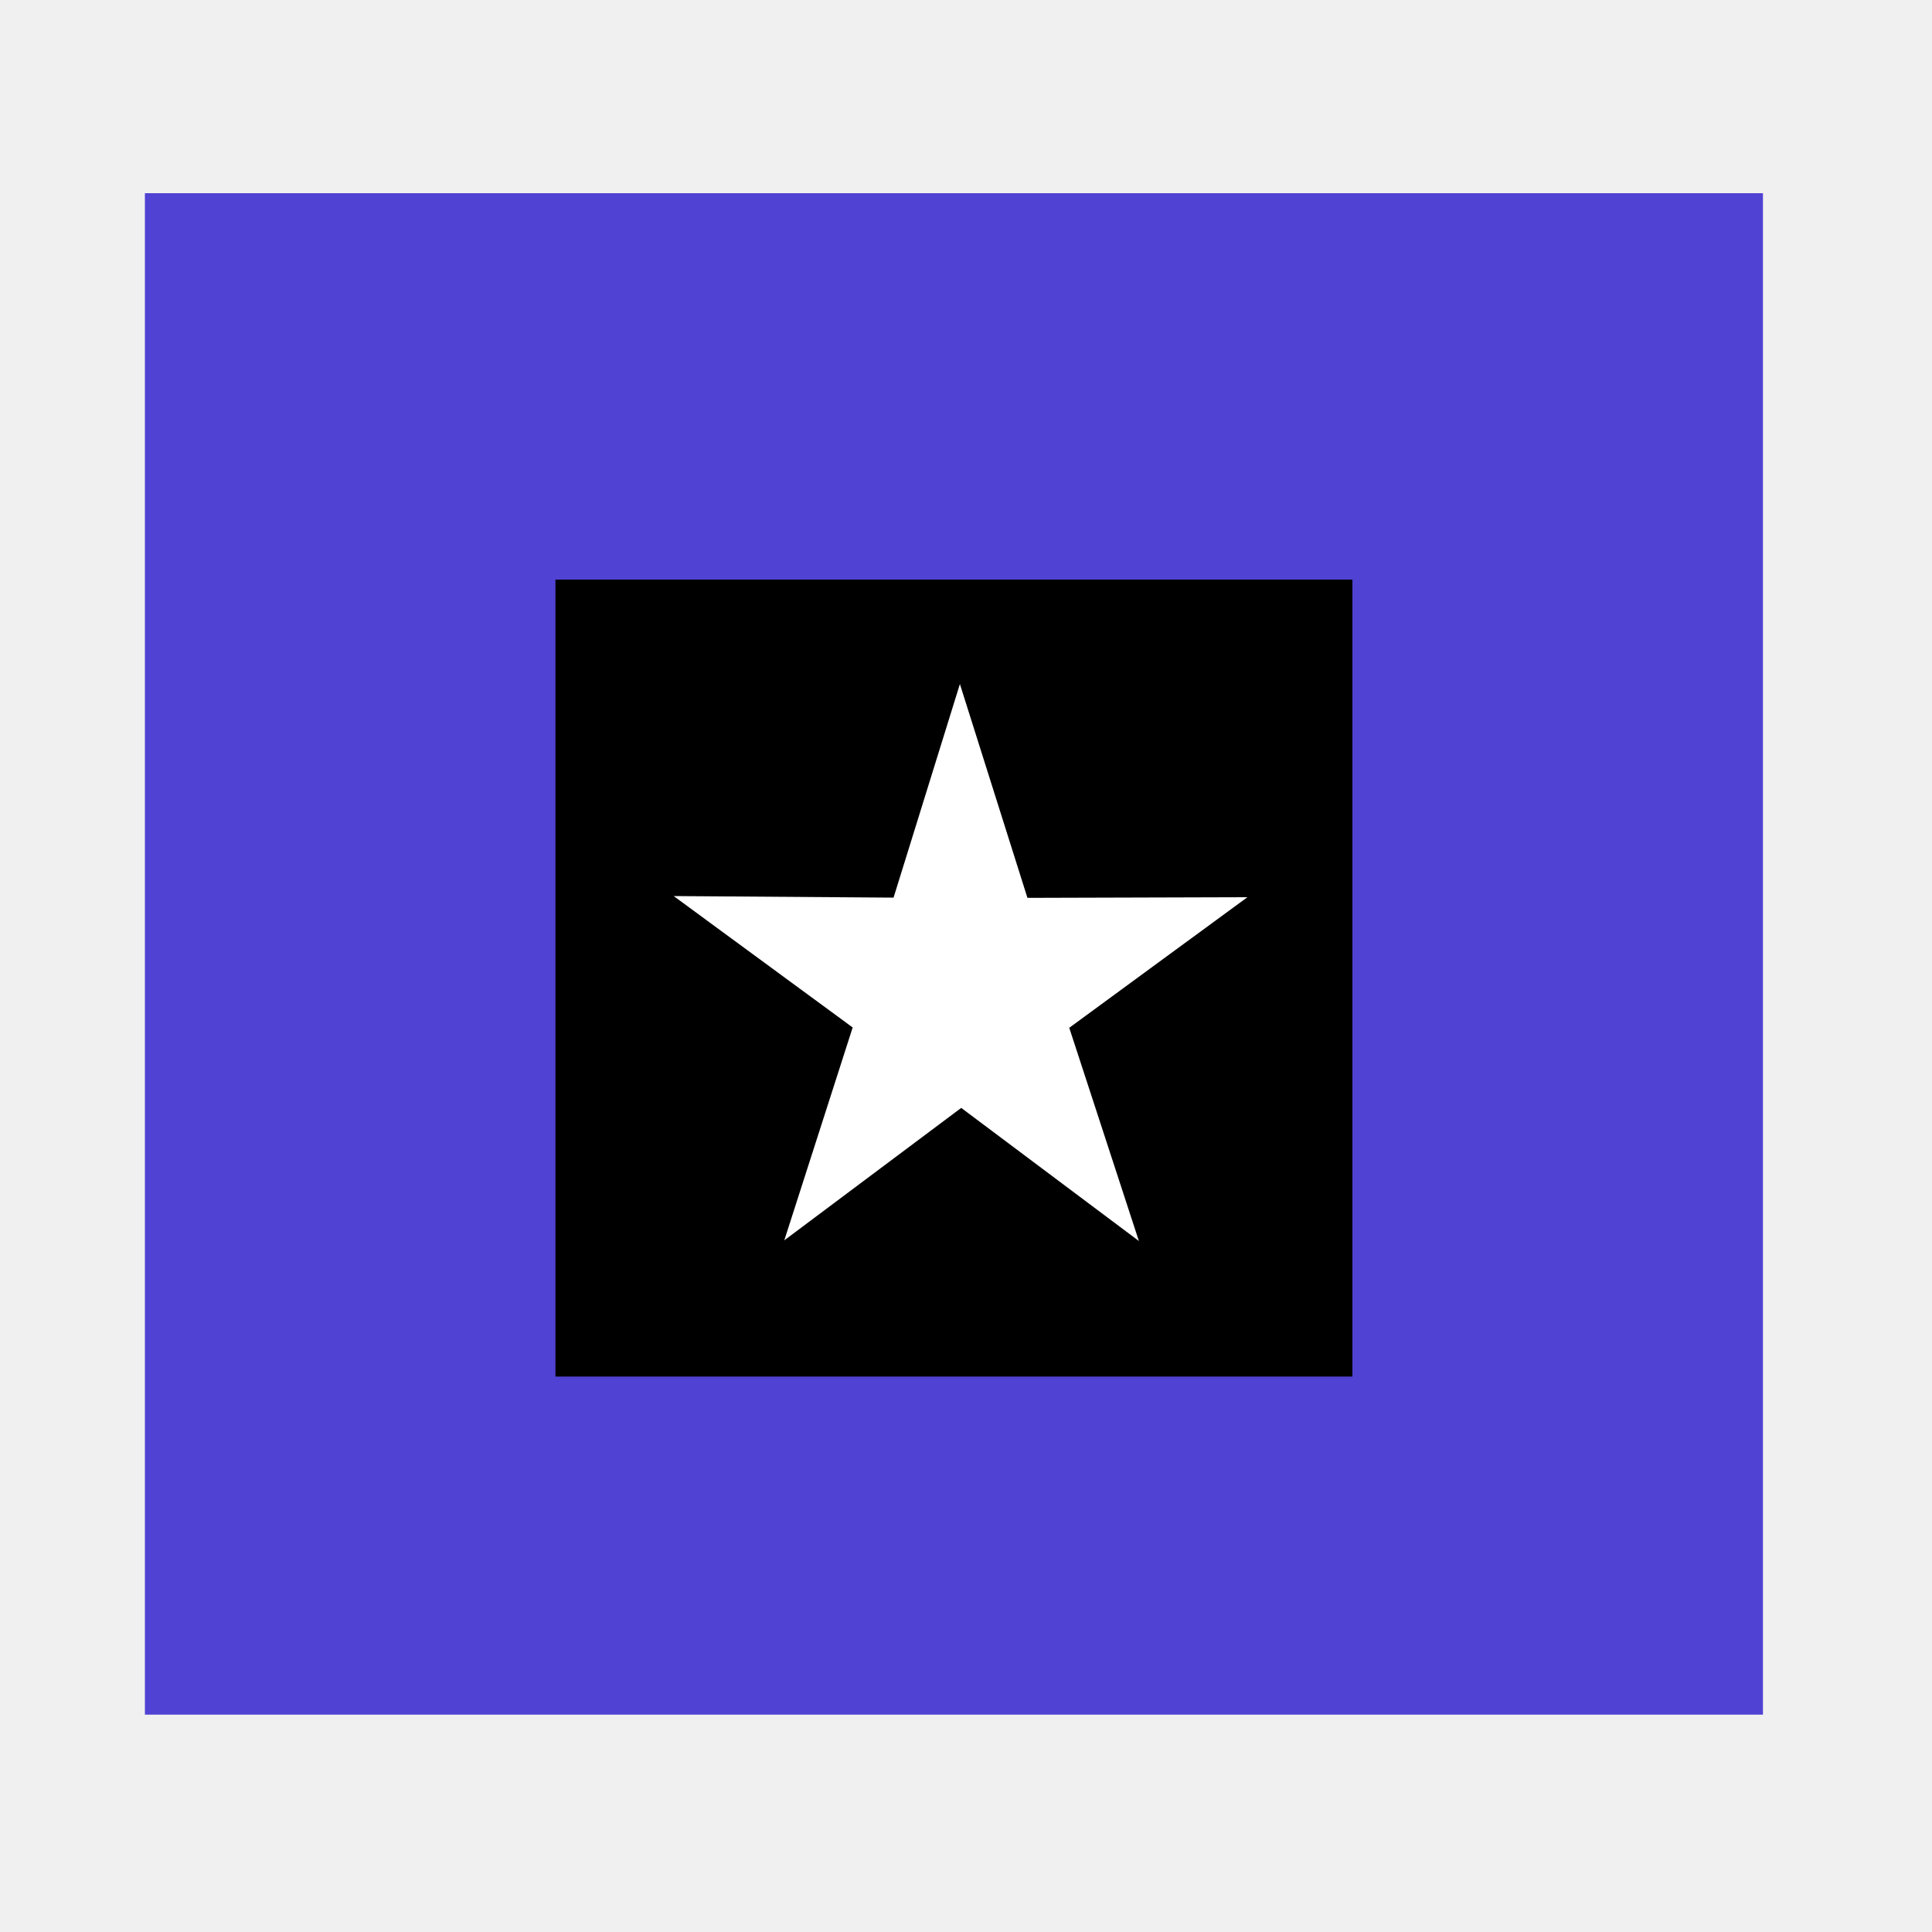
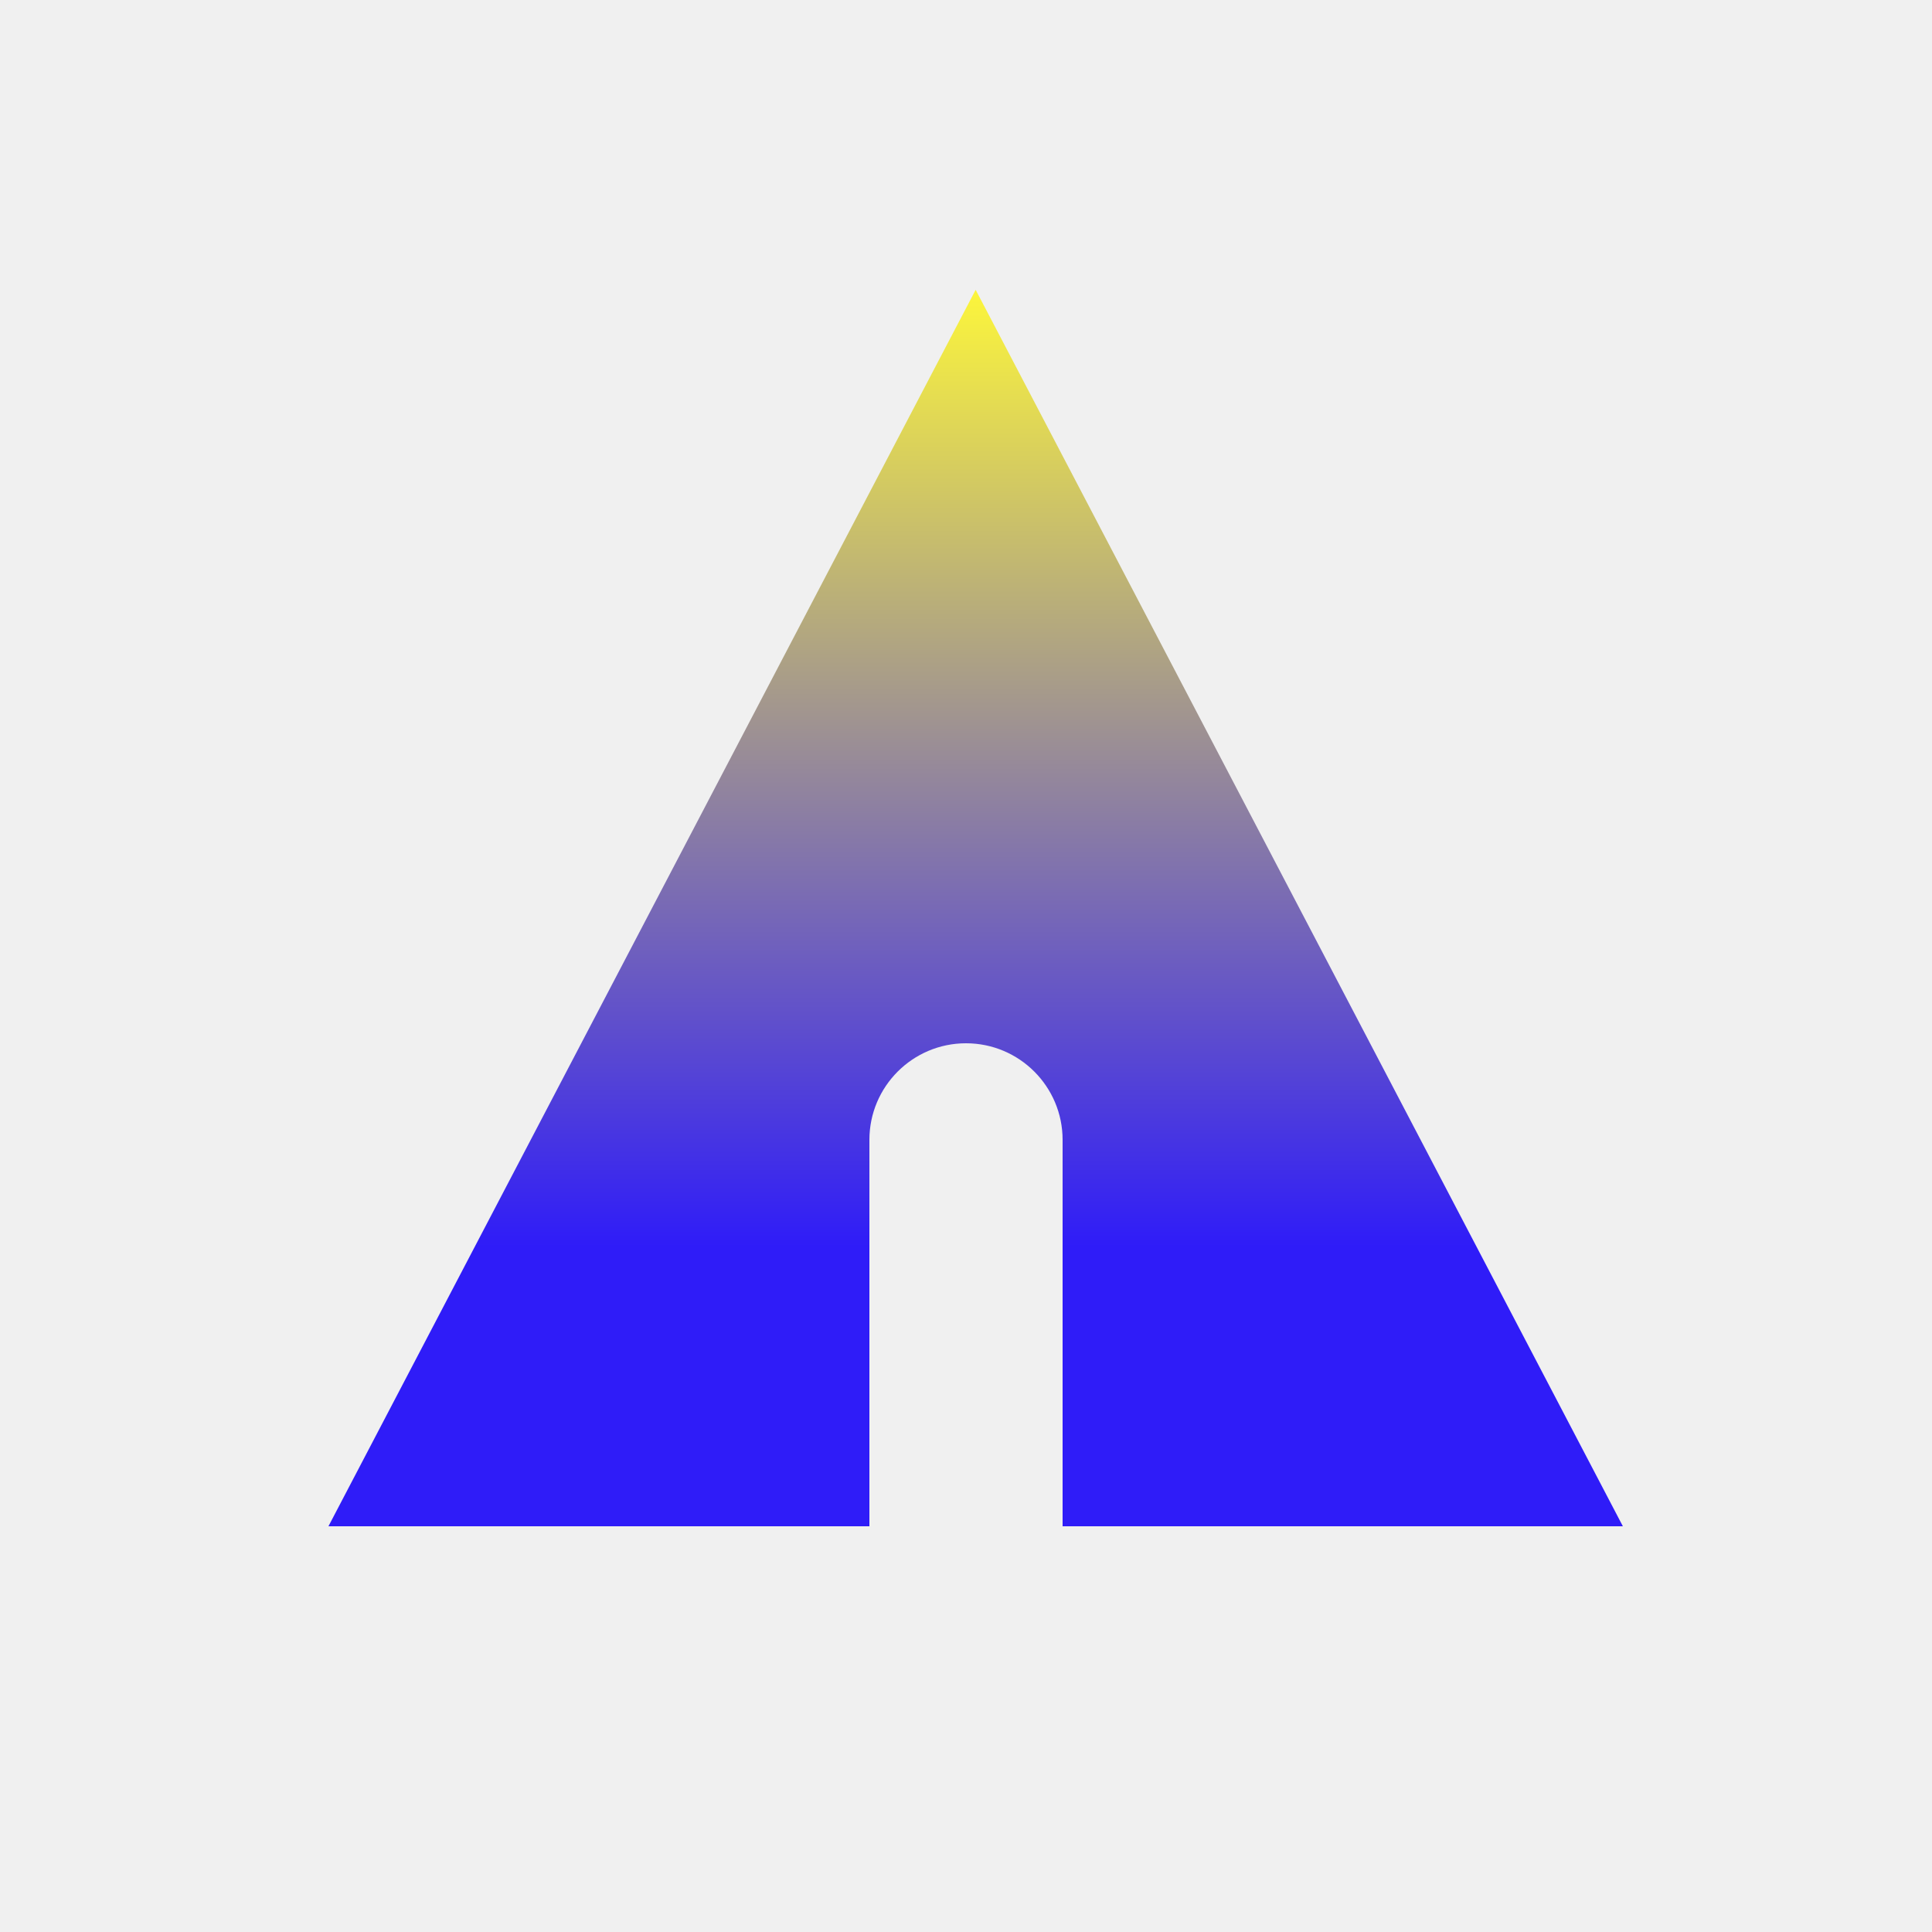
- <svg xmlns="http://www.w3.org/2000/svg" width="80px" height="80px" viewBox="0 0 80 80" version="1.1">
+ <svg xmlns="http://www.w3.org/2000/svg" width="100px" height="100px" viewBox="0 0 100 100" version="1.1">
+   <defs>
+     <linearGradient x1="50%" y1="0%" x2="50%" y2="77.435%" id="linearGradient-1">
+       <stop stop-color="#FCF53C" offset="0%" />
+       <stop stop-color="#2F1CF8" offset="100%" />
+     </linearGradient>
+   </defs>
  <g id="archives" stroke="none" stroke-width="1" fill="none" fill-rule="evenodd">
-     <rect id="Rectangle" stroke="#5042D3" fill="#5042D3" x="6.5" y="8.5" width="66" height="62" />
-     <rect id="Rectangle" stroke="#000000" fill="#000000" x="23.5" y="24.5" width="32" height="32" />
-     <polygon id="path4968" fill="#FFFFFF" stroke-linejoin="round" transform="translate(40.16423, 40.26517) rotate(-7.092546) translate(-40.16423, -40.26517) " points="45.732 52.166 39.112 45.788 31.165 50.325 35.063 41.928 28.379 35.613 37.407 36.802 41.225 28.364 42.907 37.496 51.949 38.594 43.961 43.049" />
+     <path d="M55,79 L55,59 C55,56.239 52.761,54 50,54 C47.239,54 45,56.239 45,59 L45,79 L17,79 L50.5,15 L84,79 L55,79 Z" id="Combined-Shape" fill="url(#linearGradient-1)" />
  </g>
</svg>
